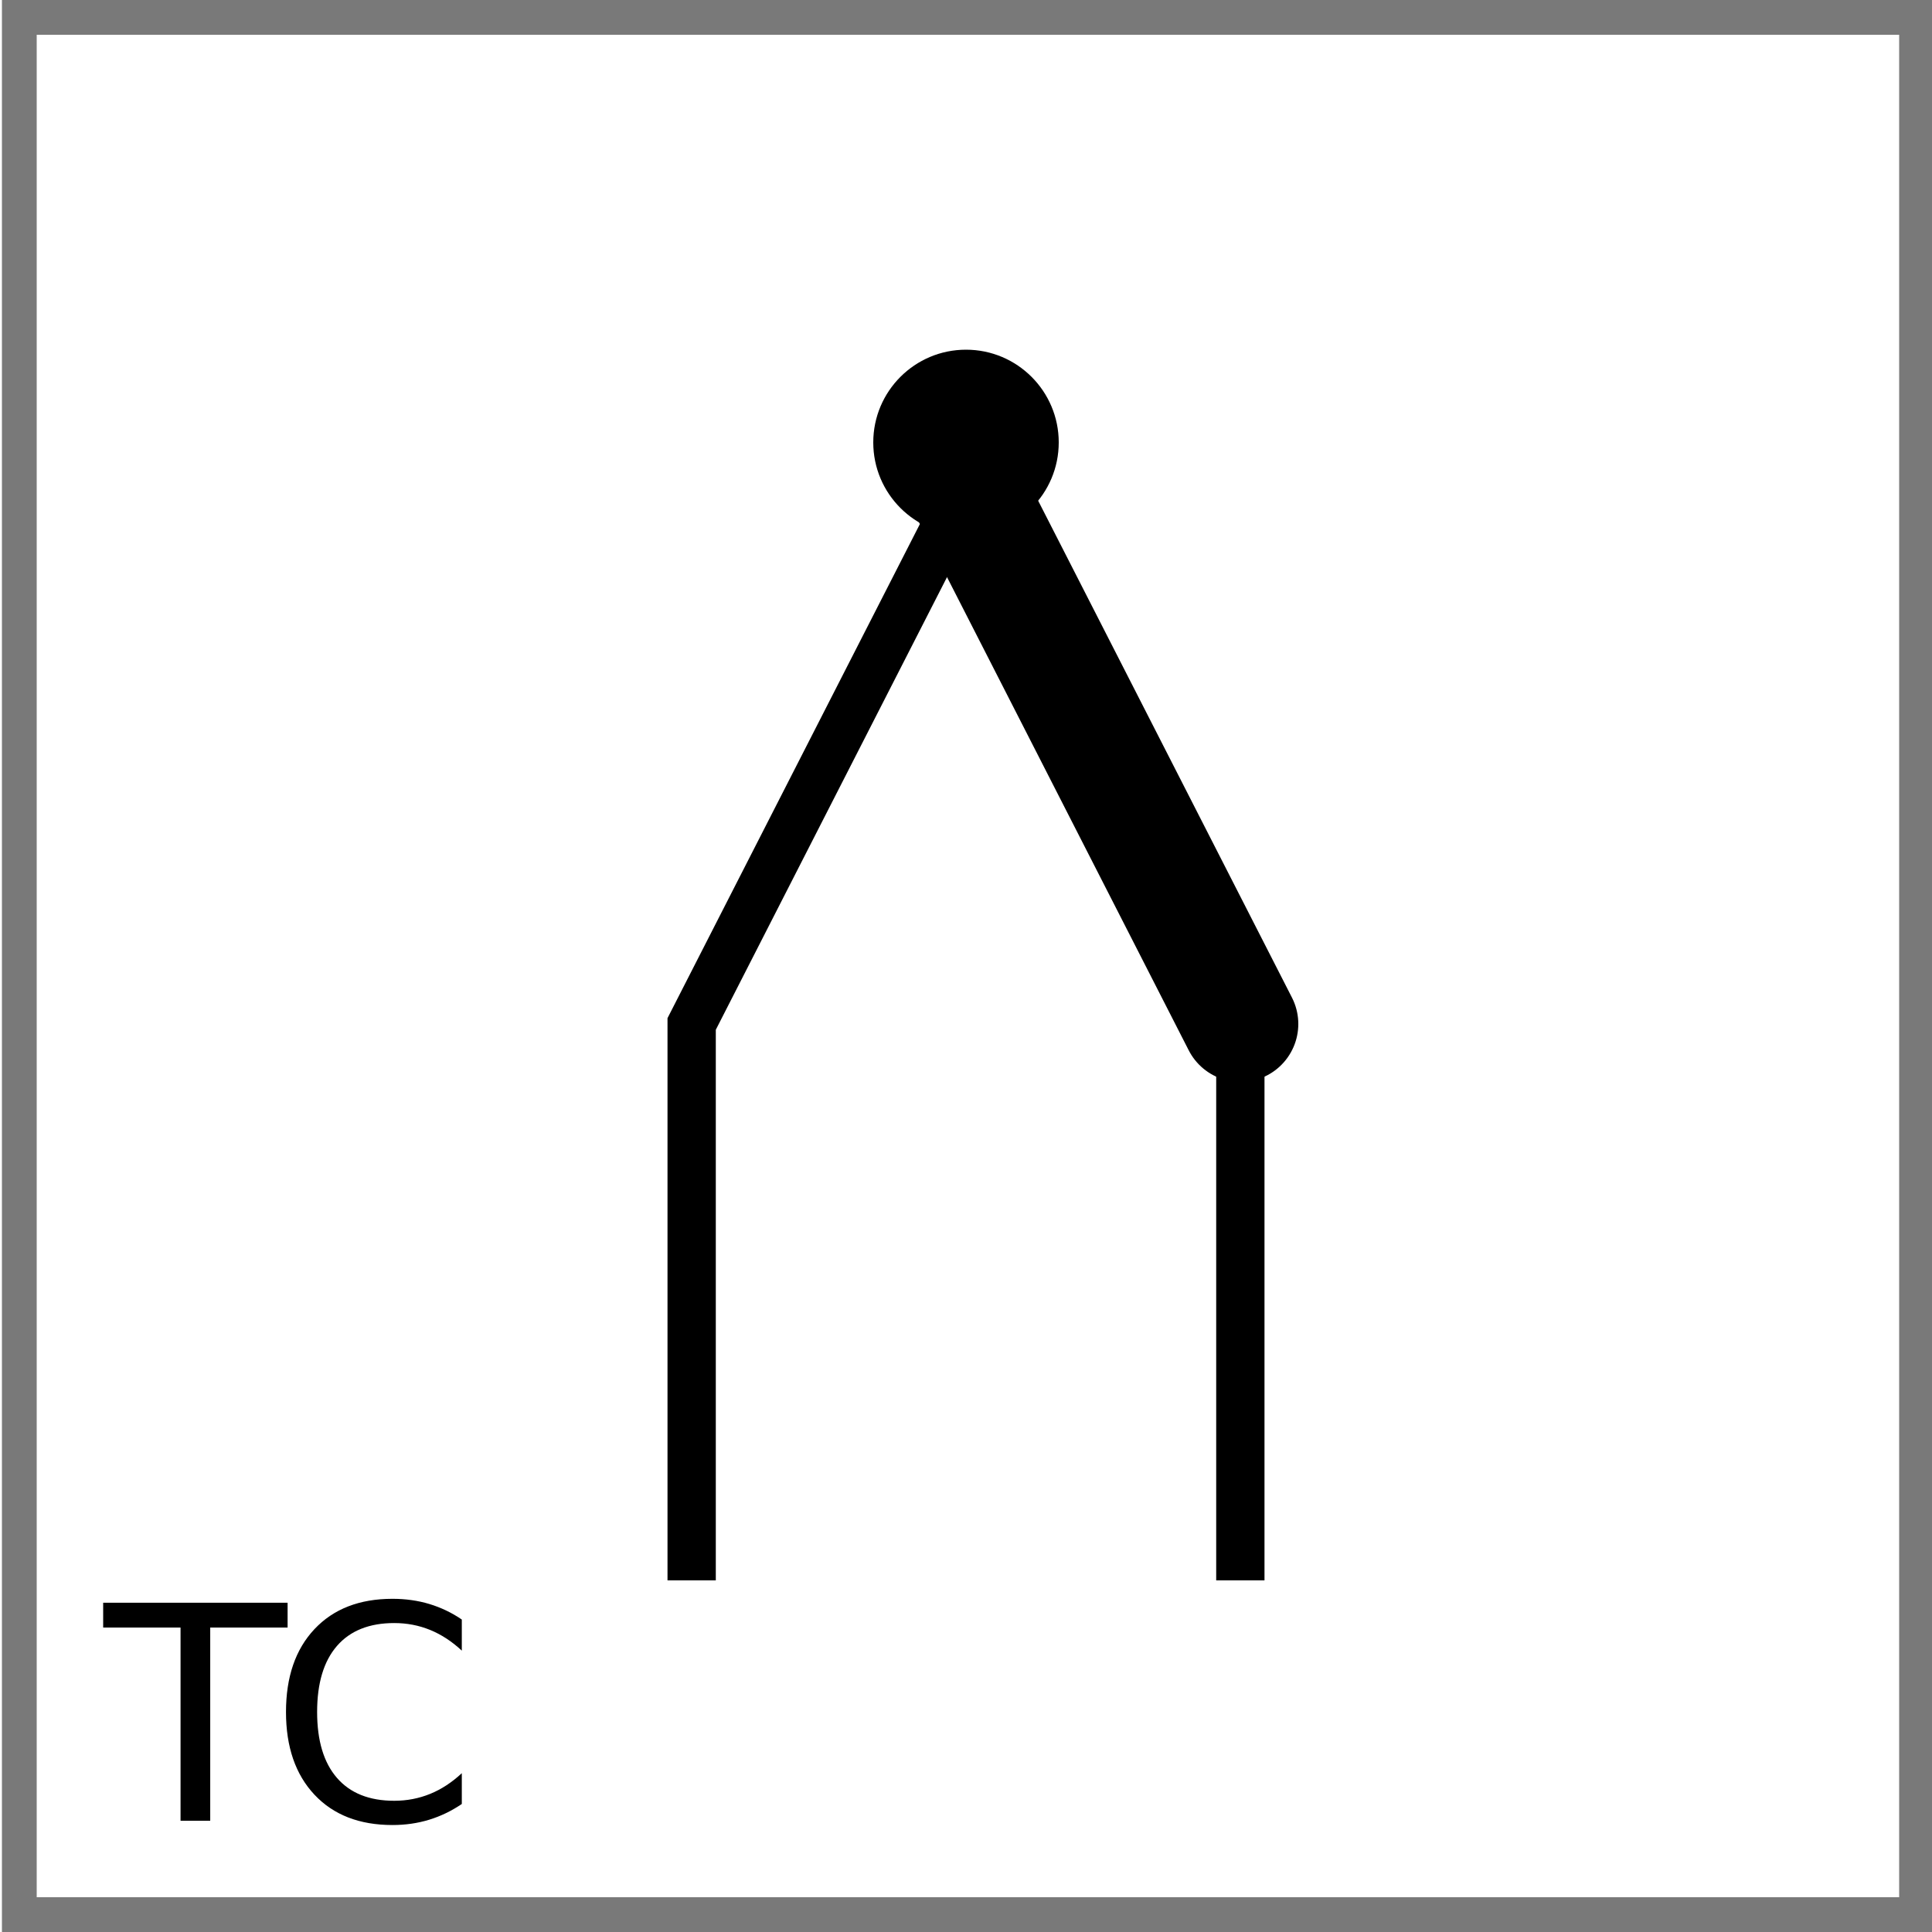
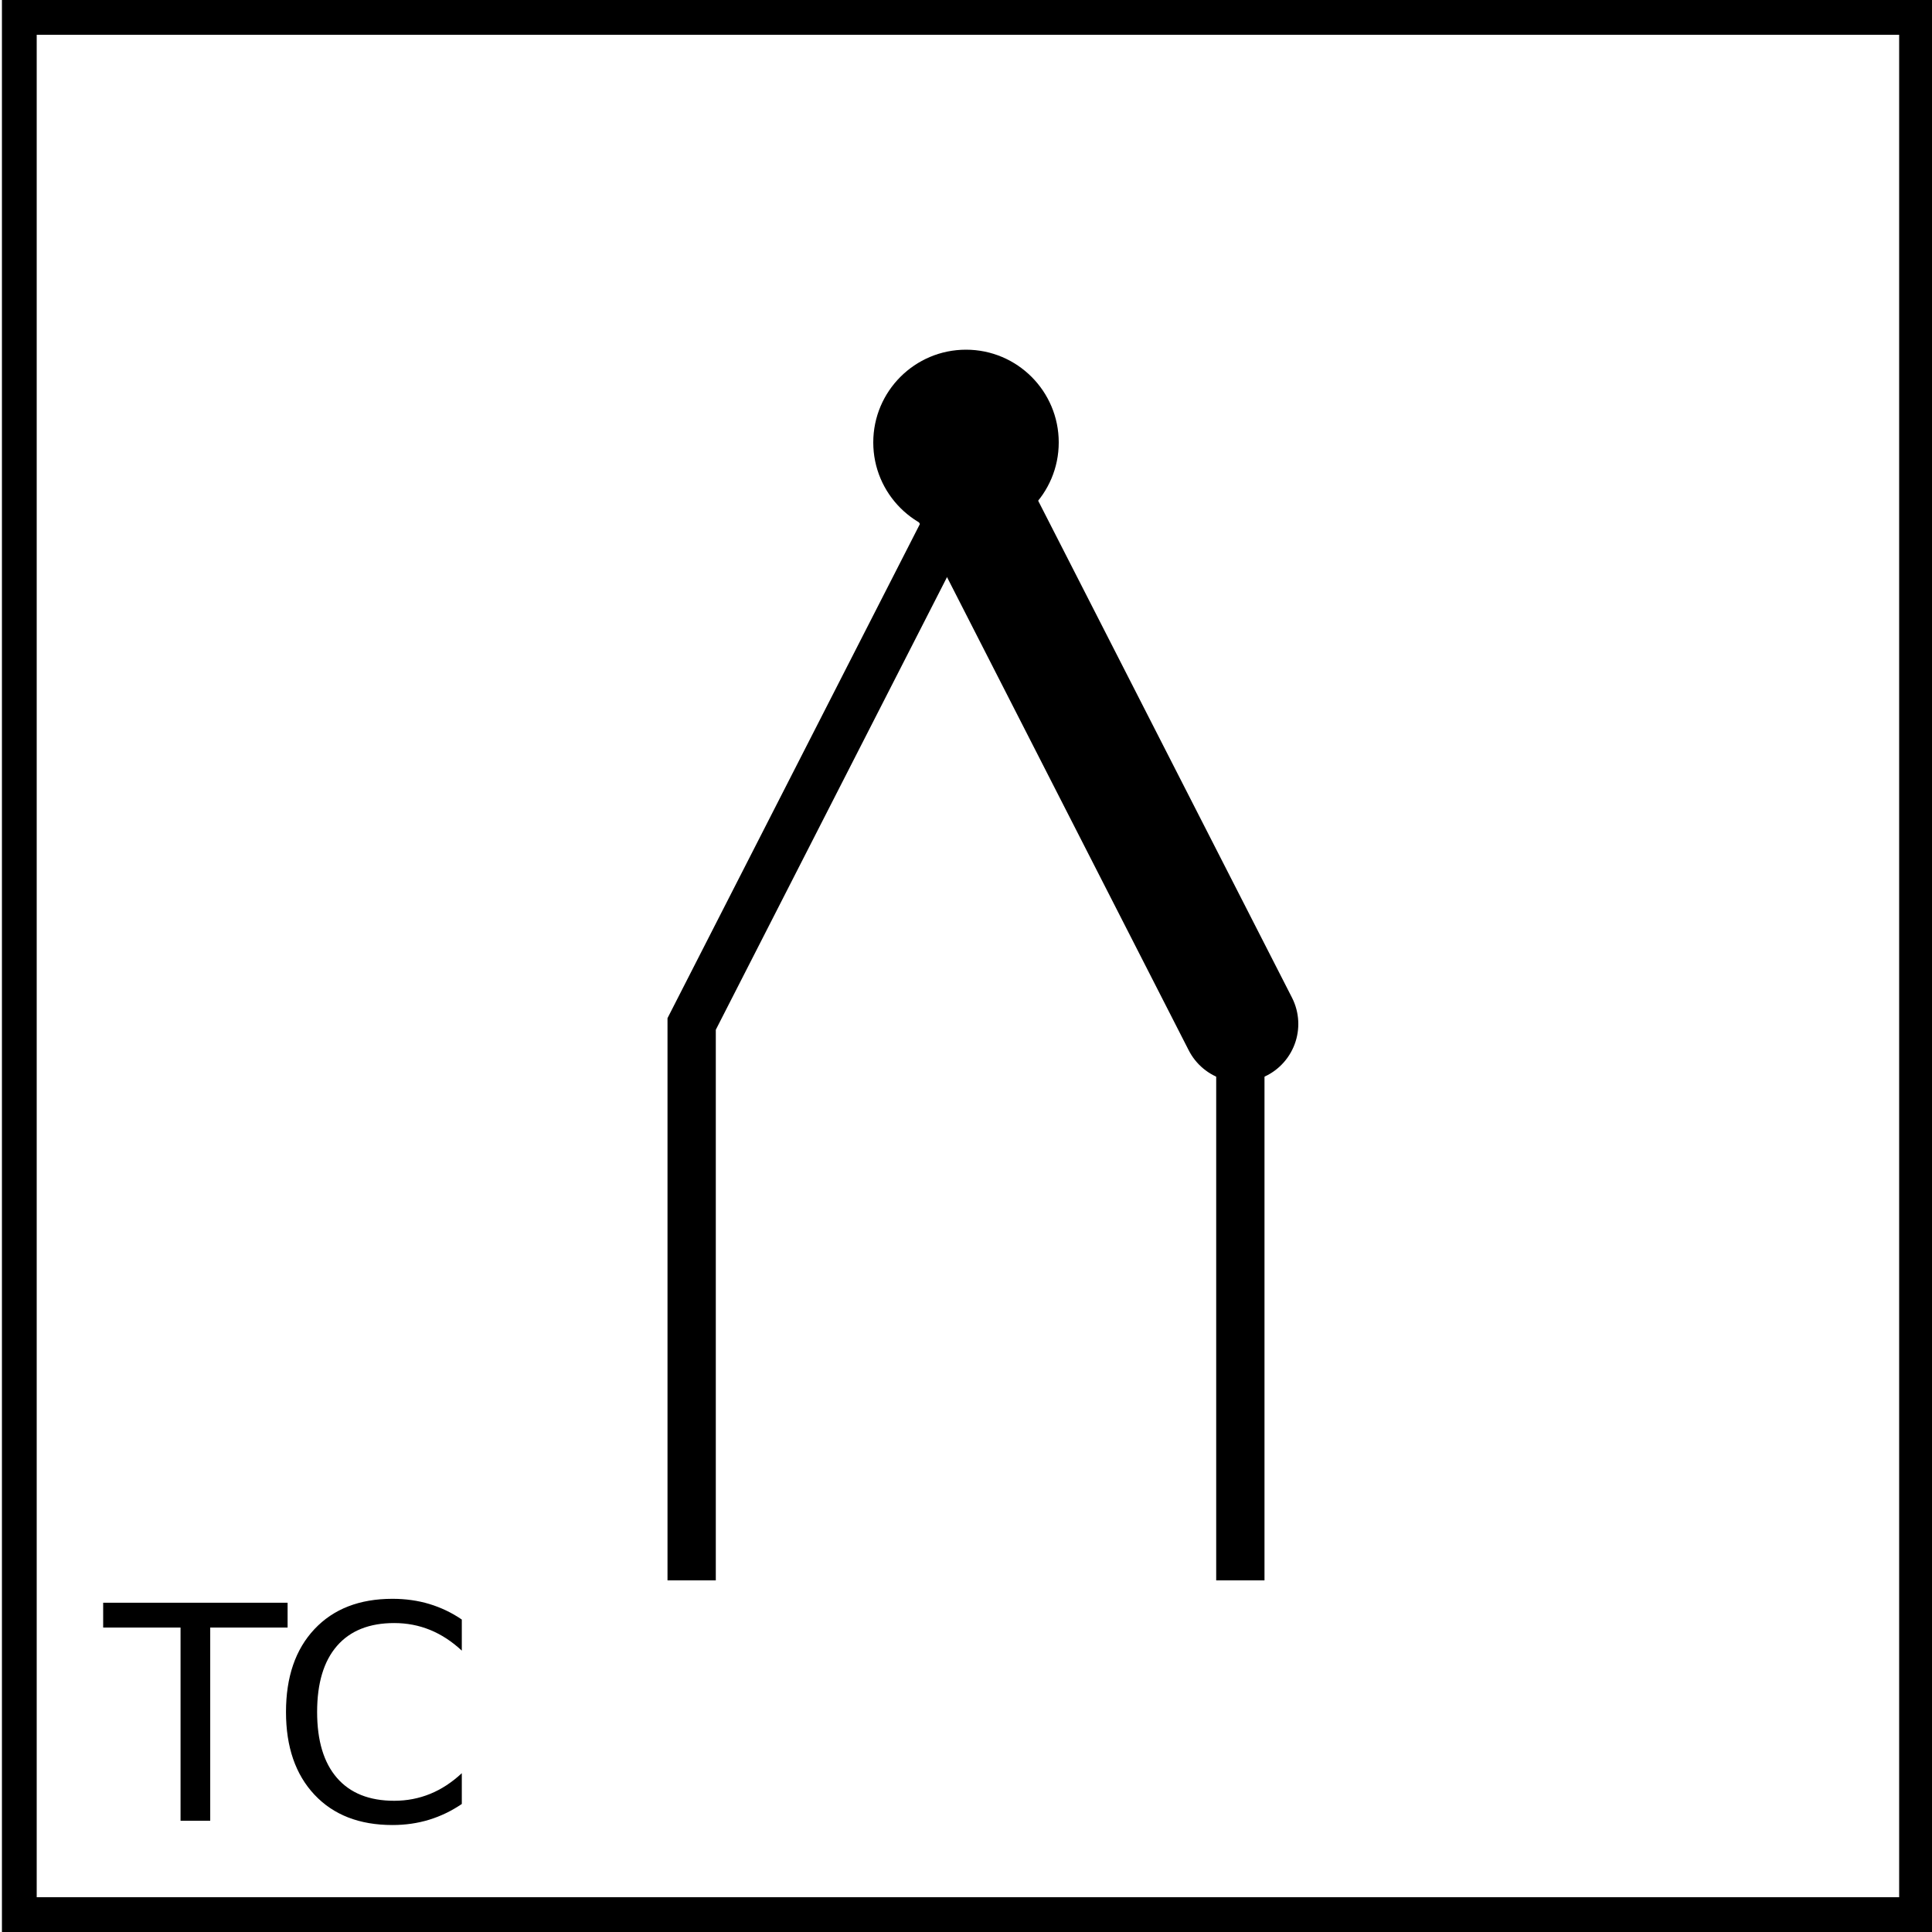
<svg xmlns="http://www.w3.org/2000/svg" version="1.1" id="Layer_1" x="0px" y="0px" viewBox="0 0 100 100" style="enable-background:new 0 0 100 100;" xml:space="preserve">
  <style type="text/css">
	.st0{display:none;}
	.st1{display:inline;}
	.st2{fill:#FFFD38;}
	.st3{fill:none;stroke:#000000;stroke-width:2.5;stroke-miterlimit:5;}
	.st4{fill:none;stroke:#000000;stroke-width:6;stroke-linecap:round;stroke-linejoin:round;stroke-miterlimit:5;}
- 	.st5{fill:#797979;}
- 	.st6{enable-background:new    ;}
+ 	.st5{enable-background:new    ;}
</style>
  <g id="Layer_1_1_" class="st0">
    <g id="Layer_2" class="st1">
	</g>
    <g class="st1">
      <g>
        <rect x="0.9" y="0.9" class="st2" width="98.2" height="98.2" />
        <path d="M100,100H0V0h100V100z M1.8,98.2h96.4V1.8H1.8V98.2z" />
      </g>
      <g>
        <polygon points="50.3,75.8 23.2,28.5 24.8,27.6 50.3,72.2 75.2,27.6 76.8,28.4    " />
      </g>
      <g>
        <rect x="24" y="49.1" width="52" height="1.8" />
      </g>
    </g>
    <g class="st1">
      <path d="M11.1,88.9c0.5,0.5,0.8,1.1,0.9,1.7h-1c-0.1-0.5-0.3-0.9-0.7-1.1C10,89.2,9.5,89,8.9,89c-0.7,0-1.3,0.3-1.7,0.8    c-0.4,0.5-0.7,1.3-0.7,2.4c0,0.9,0.2,1.6,0.6,2.1s1,0.8,1.8,0.8c0.7,0,1.3-0.3,1.7-0.9c0.2-0.3,0.4-0.7,0.5-1.2h1    c-0.1,0.8-0.4,1.4-0.9,2c-0.6,0.6-1.4,1-2.4,1c-0.9,0-1.6-0.3-2.2-0.8c-0.8-0.7-1.1-1.8-1.1-3.2c0-1.1,0.3-2,0.9-2.7    C7,88.5,7.9,88.2,9,88.2C9.8,88.2,10.5,88.4,11.1,88.9z" />
      <path d="M13.3,88.4h3c1,0,1.8,0.4,2.4,1.1c0.5,0.7,0.7,1.5,0.7,2.5c0,0.8-0.1,1.5-0.4,2.1c-0.5,1.1-1.4,1.7-2.7,1.7h-3    C13.3,95.8,13.3,88.4,13.3,88.4z M16.1,94.9c0.3,0,0.6,0,0.8-0.1c0.4-0.1,0.7-0.4,0.9-0.8c0.2-0.3,0.3-0.7,0.4-1.2    c0-0.3,0.1-0.5,0.1-0.8c0-0.9-0.2-1.6-0.5-2.2c-0.4-0.5-0.9-0.8-1.7-0.8h-1.8v5.7h1.8C16.1,94.7,16.1,94.9,16.1,94.9z" />
    </g>
  </g>
  <g>
    <polyline class="st3" points="50,25.2 35.8,53 35.8,81.8  " />
    <polyline class="st3" points="50,25.2 64.2,53 64.2,81.8  " />
    <circle cx="50" cy="22.9" r="4.8" />
    <line class="st4" x1="50" y1="25.2" x2="64.2" y2="53" />
  </g>
  <g id="Layer_1_2_">
    <g id="Layer_2_2_">
	</g>
    <g>
      <g>
-         <path class="st5" d="M100.1,100H0.1V0h100V100z M1.9,98.2h96.4V1.8H1.9V98.2z" />
+         <path d="M100.1,100H0.1V0h100V100z M1.9,98.2h96.4V1.8H1.9V98.2z" />
      </g>
    </g>
  </g>
  <g id="Layer_2_1_">
-     <g class="st6">
+     <g class="st5">
      <path d="M5.34,82.957h9.546v1.285h-4.005v10H9.345v-10H5.34V82.957z" />
-       <path d="M23.903,83.827v1.61c-0.513-0.479-1.062-0.836-1.643-1.073c-0.582-0.237-1.201-0.355-1.855-0.355    c-1.29,0-2.278,0.395-2.963,1.183s-1.028,1.929-1.028,3.42c0,1.486,0.343,2.624,1.028,3.413c0.685,0.789,1.673,1.183,2.963,1.183    c0.655,0,1.273-0.119,1.855-0.355c0.582-0.236,1.13-0.595,1.643-1.073v1.594c-0.534,0.362-1.1,0.635-1.696,0.817    s-1.228,0.272-1.894,0.272c-1.708,0-3.053-0.522-4.036-1.569s-1.474-2.473-1.474-4.282c0-1.814,0.491-3.244,1.474-4.289    c0.983-1.045,2.328-1.569,4.036-1.569c0.675,0,1.312,0.089,1.908,0.268C22.817,83.203,23.379,83.468,23.903,83.827z" />
+       <path d="M23.903,83.827v1.61c-0.513-0.479-1.062-0.836-1.643-1.073c-0.582-0.237-1.201-0.355-1.855-0.355    c-1.29,0-2.278,0.395-2.963,1.183s-1.028,1.929-1.028,3.42c0,1.486,0.343,2.624,1.028,3.413s1.673,1.183,2.963,1.183    c0.655,0,1.273-0.119,1.855-0.355c0.582-0.236,1.13-0.595,1.643-1.073v1.594c-0.534,0.362-1.1,0.635-1.696,0.817    s-1.228,0.272-1.894,0.272c-1.708,0-3.053-0.522-4.036-1.569s-1.474-2.473-1.474-4.282c0-1.814,0.491-3.244,1.474-4.289    s2.328-1.569,4.036-1.569c0.675,0,1.312,0.089,1.908,0.268C22.817,83.203,23.379,83.468,23.903,83.827z" />
    </g>
  </g>
</svg>
